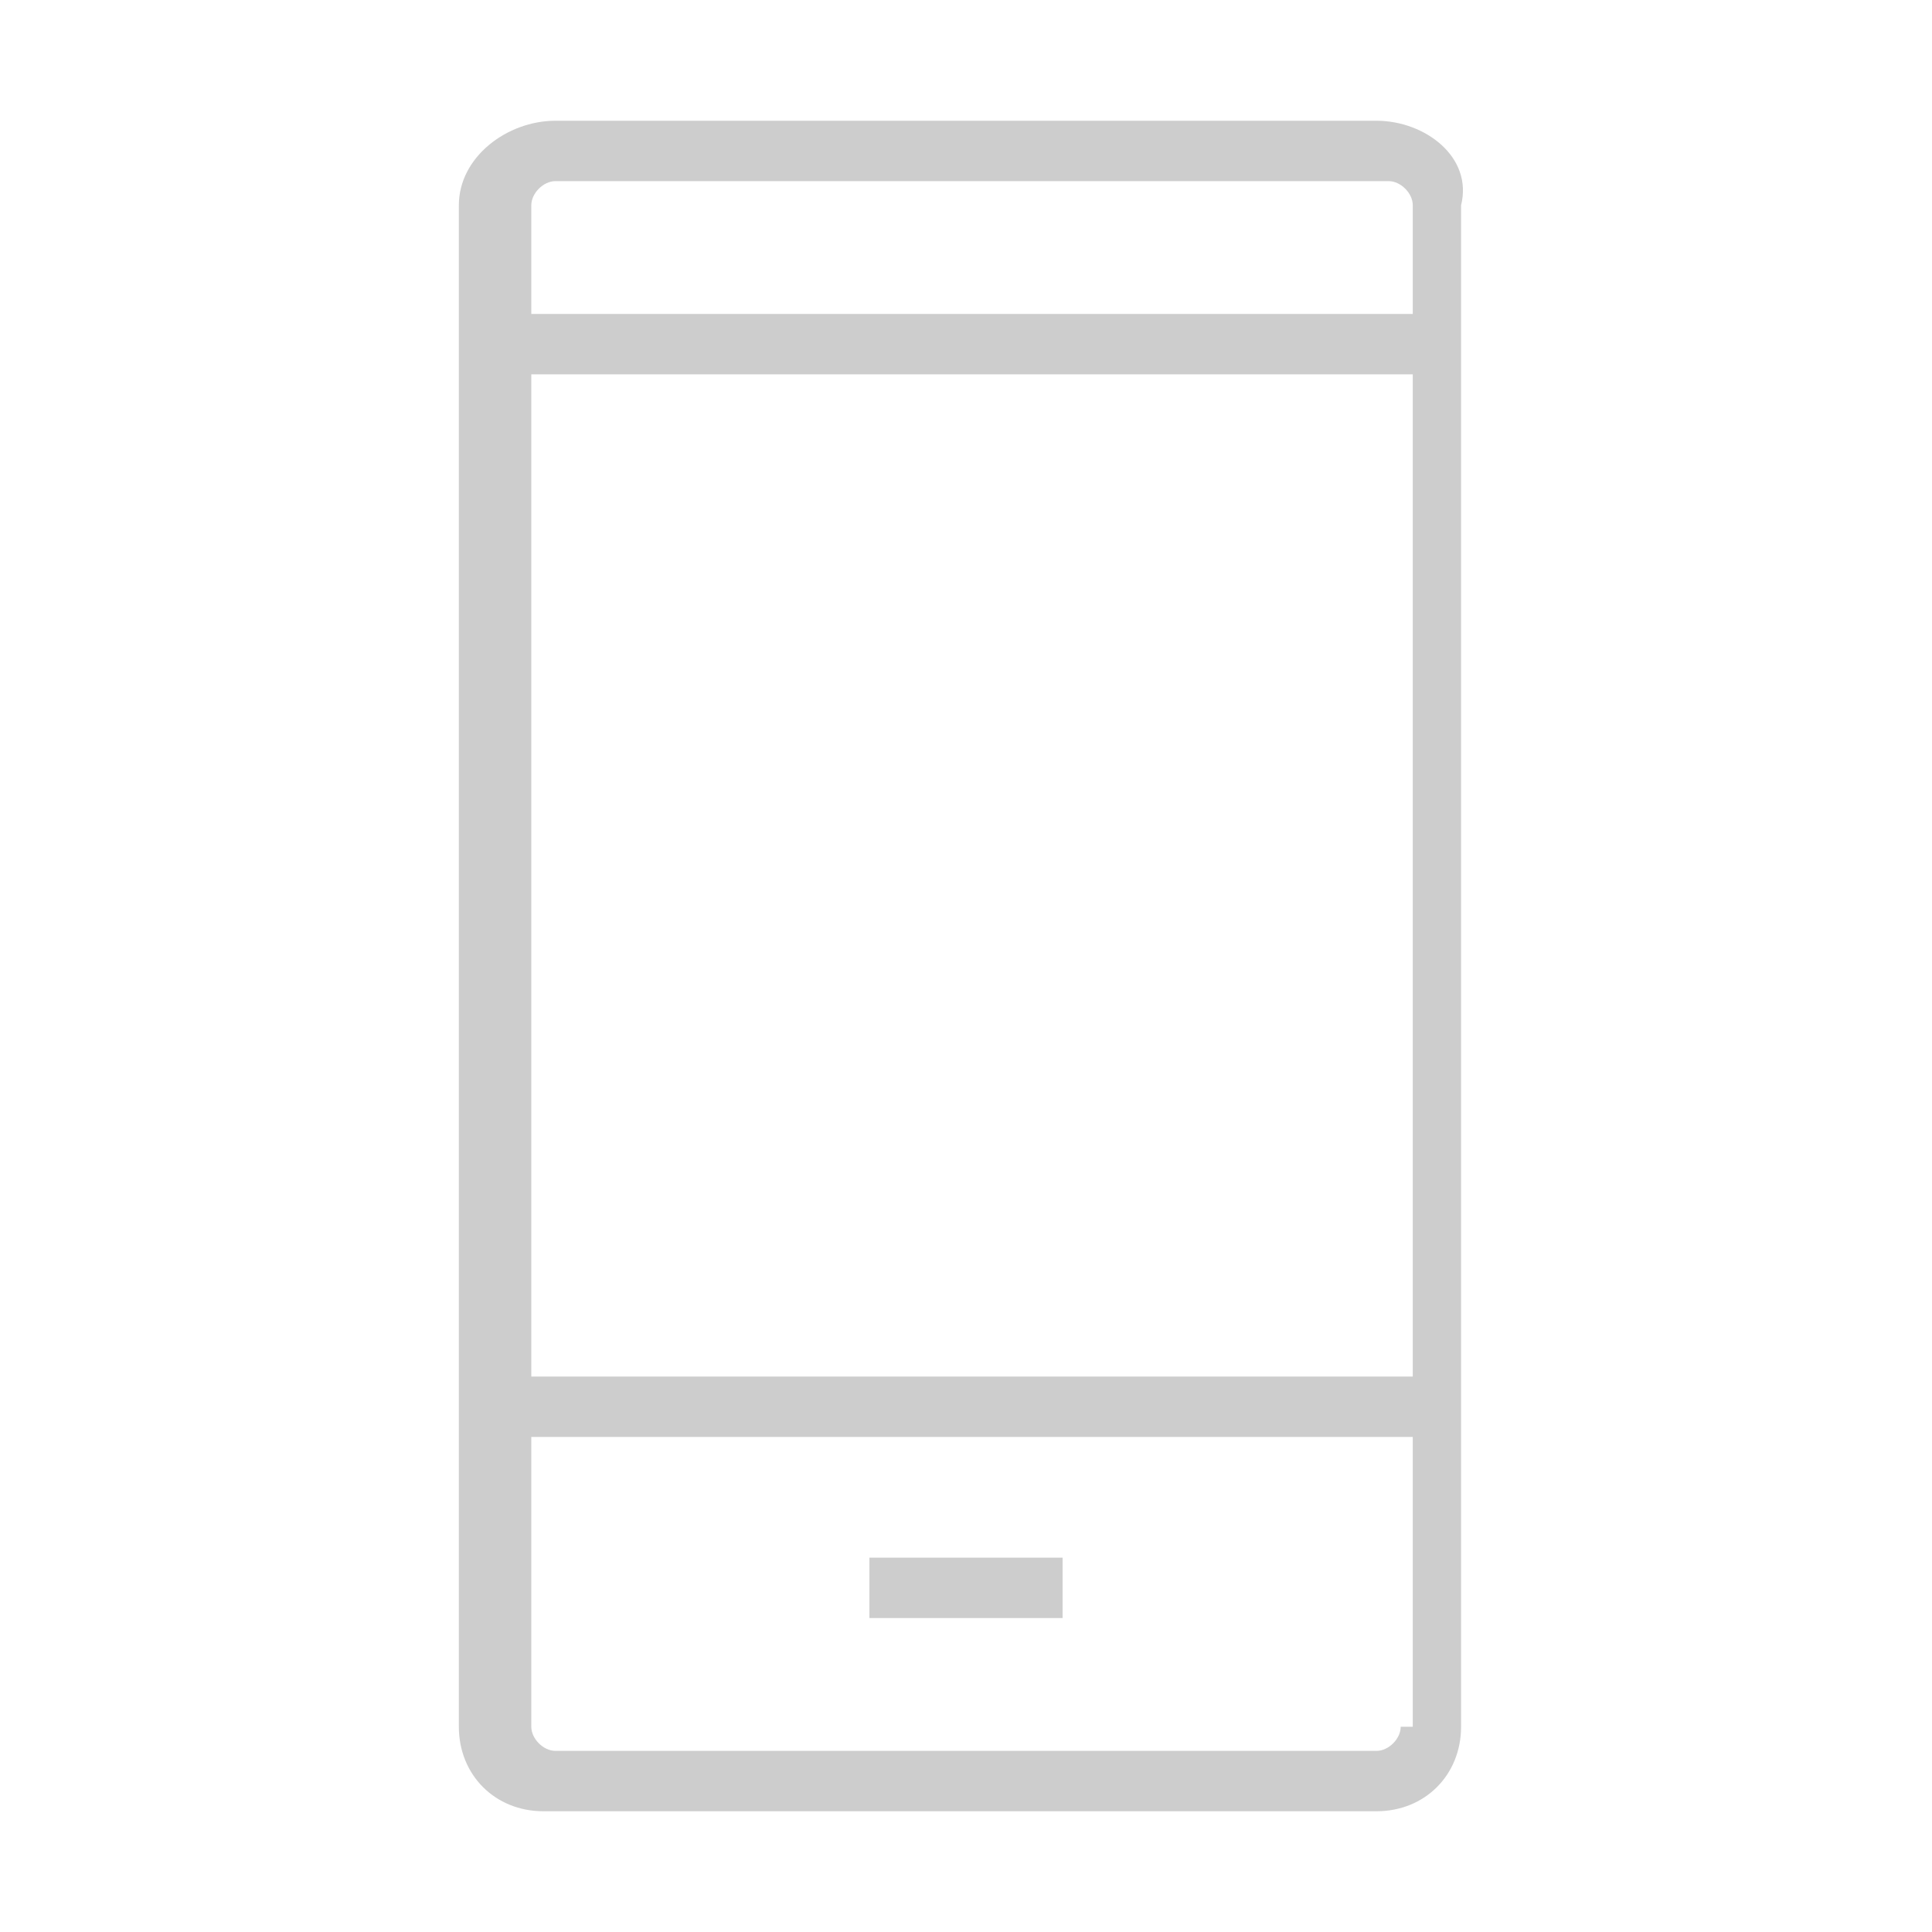
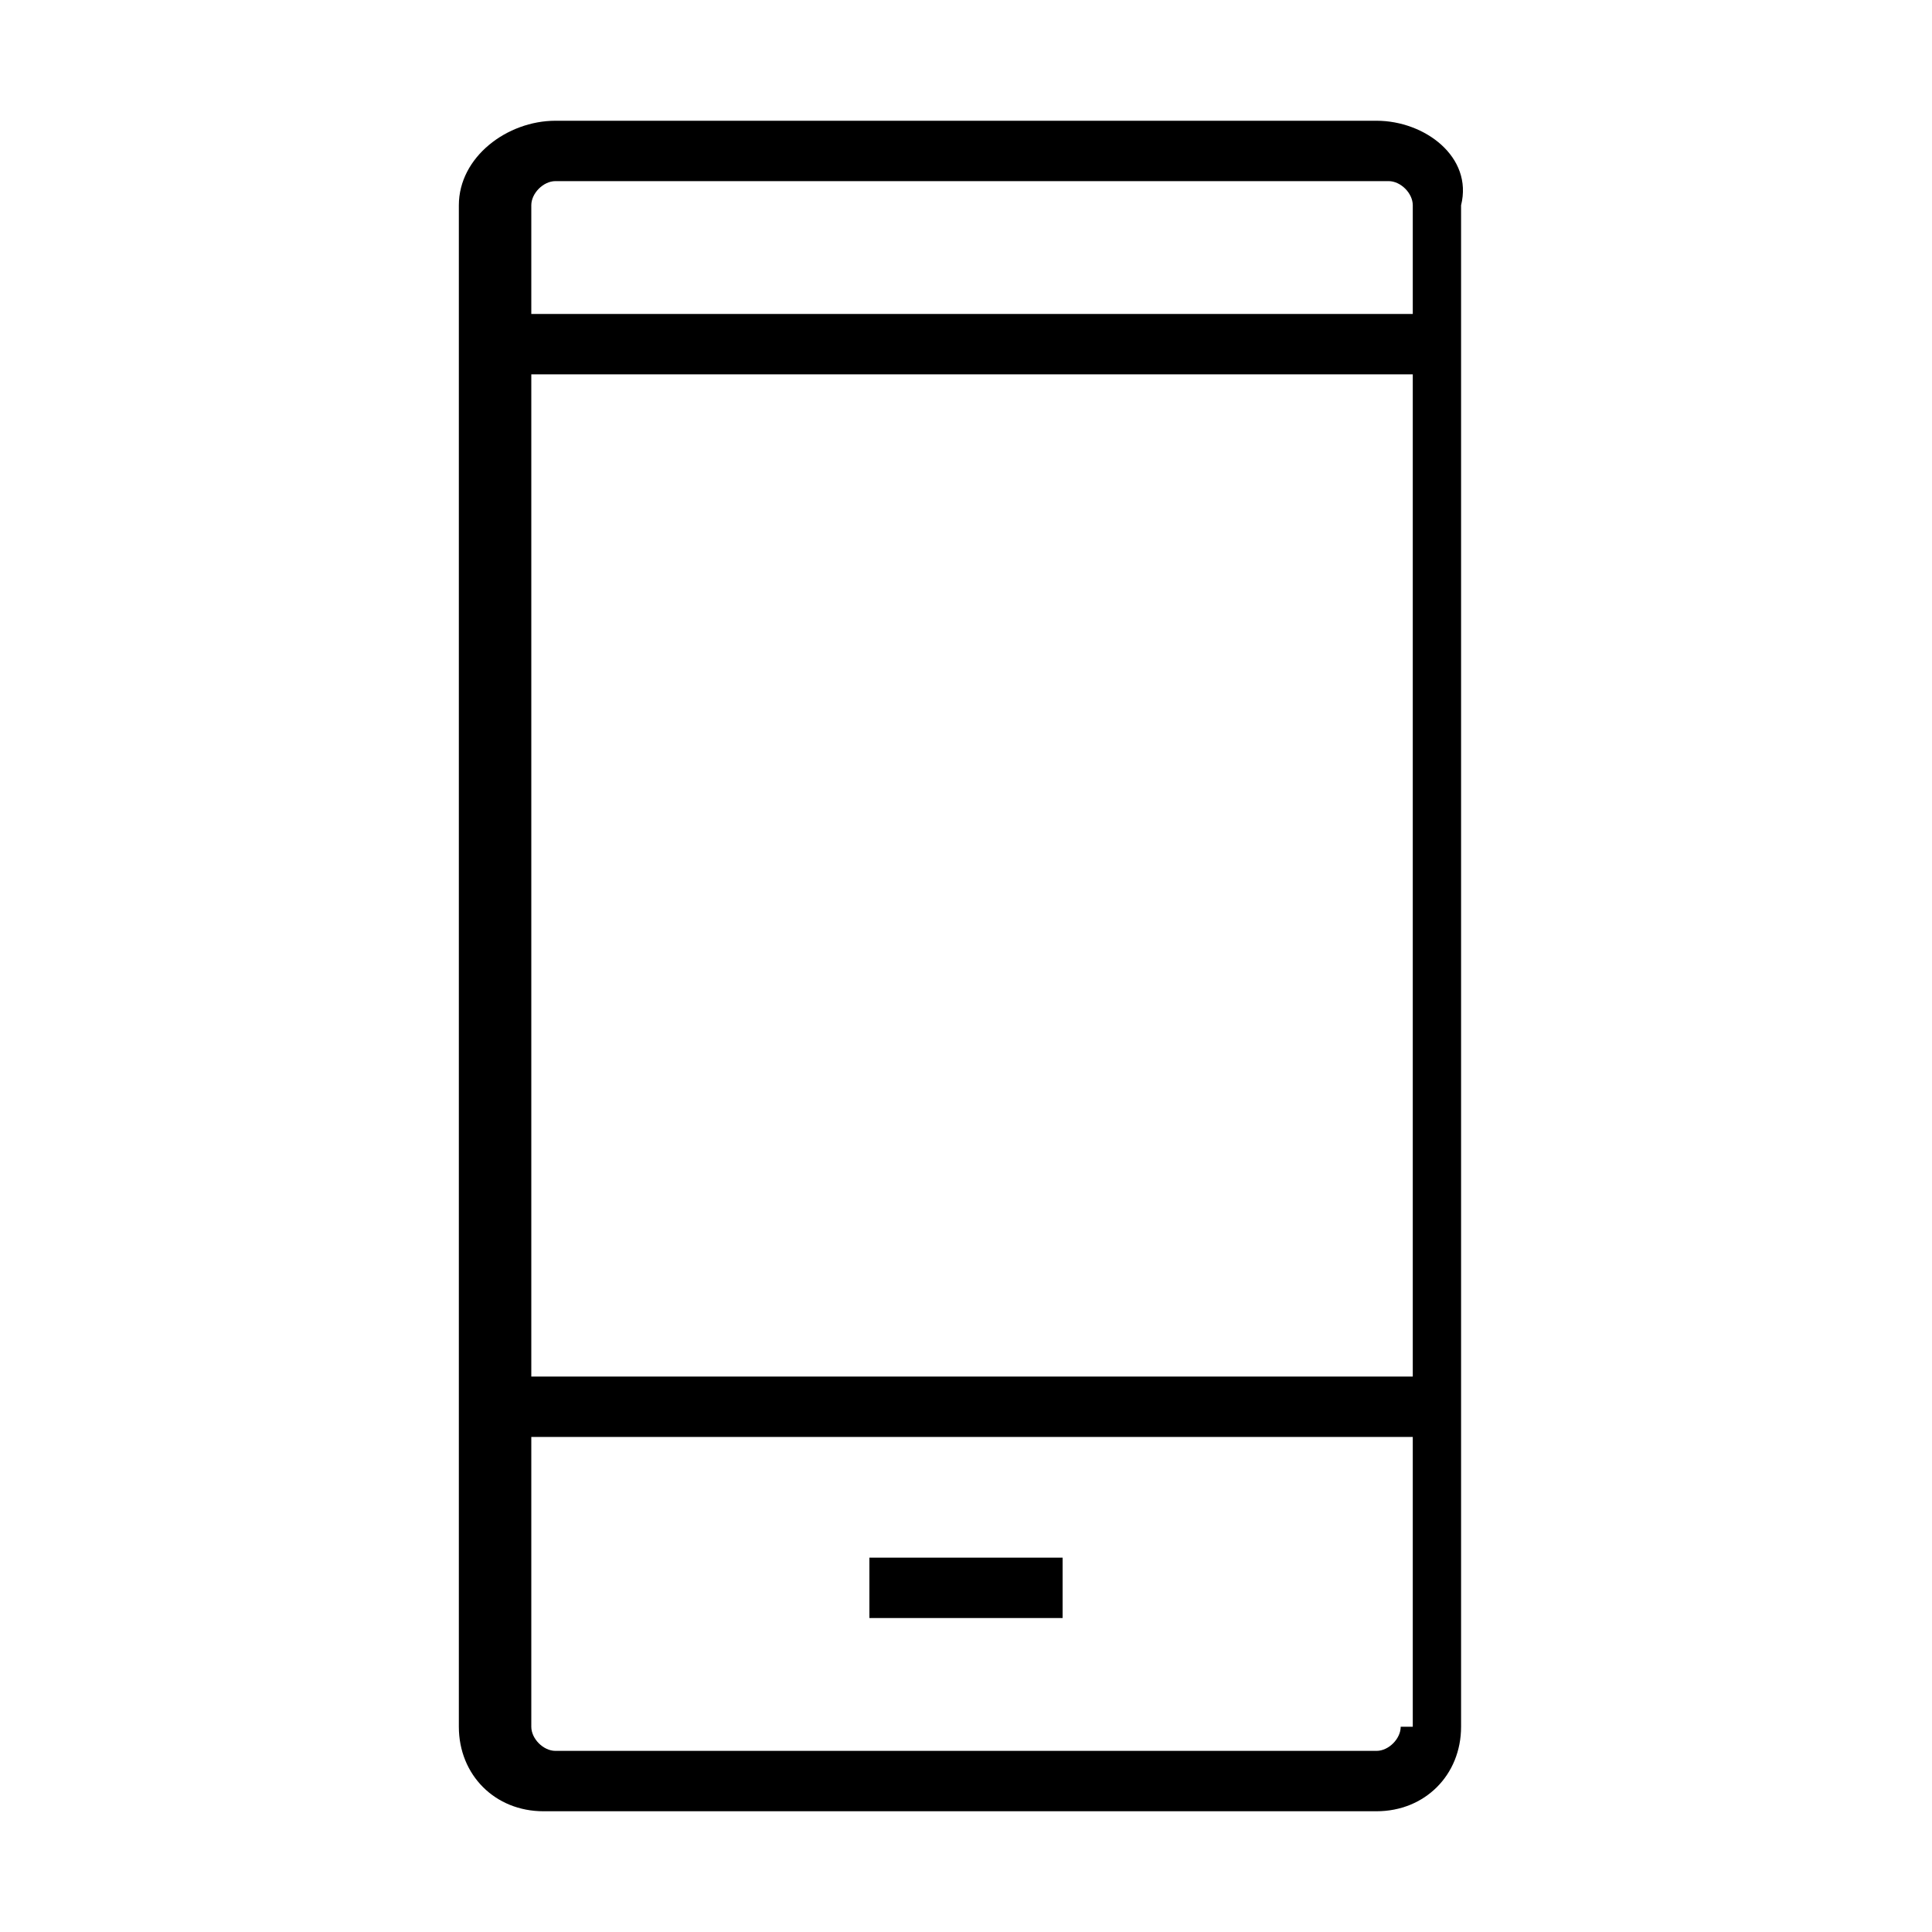
- <svg xmlns="http://www.w3.org/2000/svg" t="1528860371112" class="icon" style="" viewBox="0 0 1024 1024" version="1.1" p-id="1980" width="200" height="200">
+ <svg xmlns="http://www.w3.org/2000/svg" t="1528867137723" class="icon" style="" viewBox="0 0 1024 1024" version="1.1" p-id="3996" width="200" height="200">
  <defs>
    <style type="text/css" />
  </defs>
-   <path d="M460.8 825.6l102.4 0 0 32L460.8 857.6 460.8 825.6zM729.6 64 294.4 64C268.8 64 243.2 83.2 243.2 108.8l0 806.4c0 25.6 19.2 44.8 44.8 44.8l441.6 0c25.6 0 44.8-19.2 44.8-44.8L774.4 108.8C780.8 83.2 755.2 64 729.6 64zM742.4 915.2c0 6.4-6.4 12.8-12.8 12.8L294.4 928c-6.4 0-12.8-6.4-12.8-12.8l0-153.6 467.2 0L748.8 915.2zM742.4 729.6 281.6 729.6 281.6 198.4l467.2 0L748.8 729.6zM742.4 166.4 281.6 166.4 281.6 108.8c0-6.4 6.4-12.8 12.8-12.8l441.6 0c6.4 0 12.8 6.4 12.8 12.8L748.8 166.4z" p-id="1981" fill="#cdcdcd" />
+   <path d="M460.8 825.6l102.4 0 0 32L460.8 857.6 460.8 825.6zM729.6 64 294.4 64C268.8 64 243.2 83.2 243.2 108.8l0 806.4c0 25.6 19.2 44.8 44.8 44.8l441.6 0c25.6 0 44.8-19.2 44.8-44.8L774.4 108.8C780.8 83.2 755.2 64 729.6 64zM742.4 915.2c0 6.4-6.4 12.8-12.8 12.8L294.4 928c-6.4 0-12.8-6.4-12.8-12.8l0-153.6 467.2 0L748.8 915.2zM742.4 729.6 281.6 729.6 281.6 198.4l467.2 0L748.8 729.6zM742.4 166.4 281.6 166.4 281.6 108.8c0-6.4 6.4-12.8 12.8-12.8l441.6 0c6.4 0 12.8 6.4 12.8 12.8L748.8 166.4z" p-id="3997" />
</svg>
